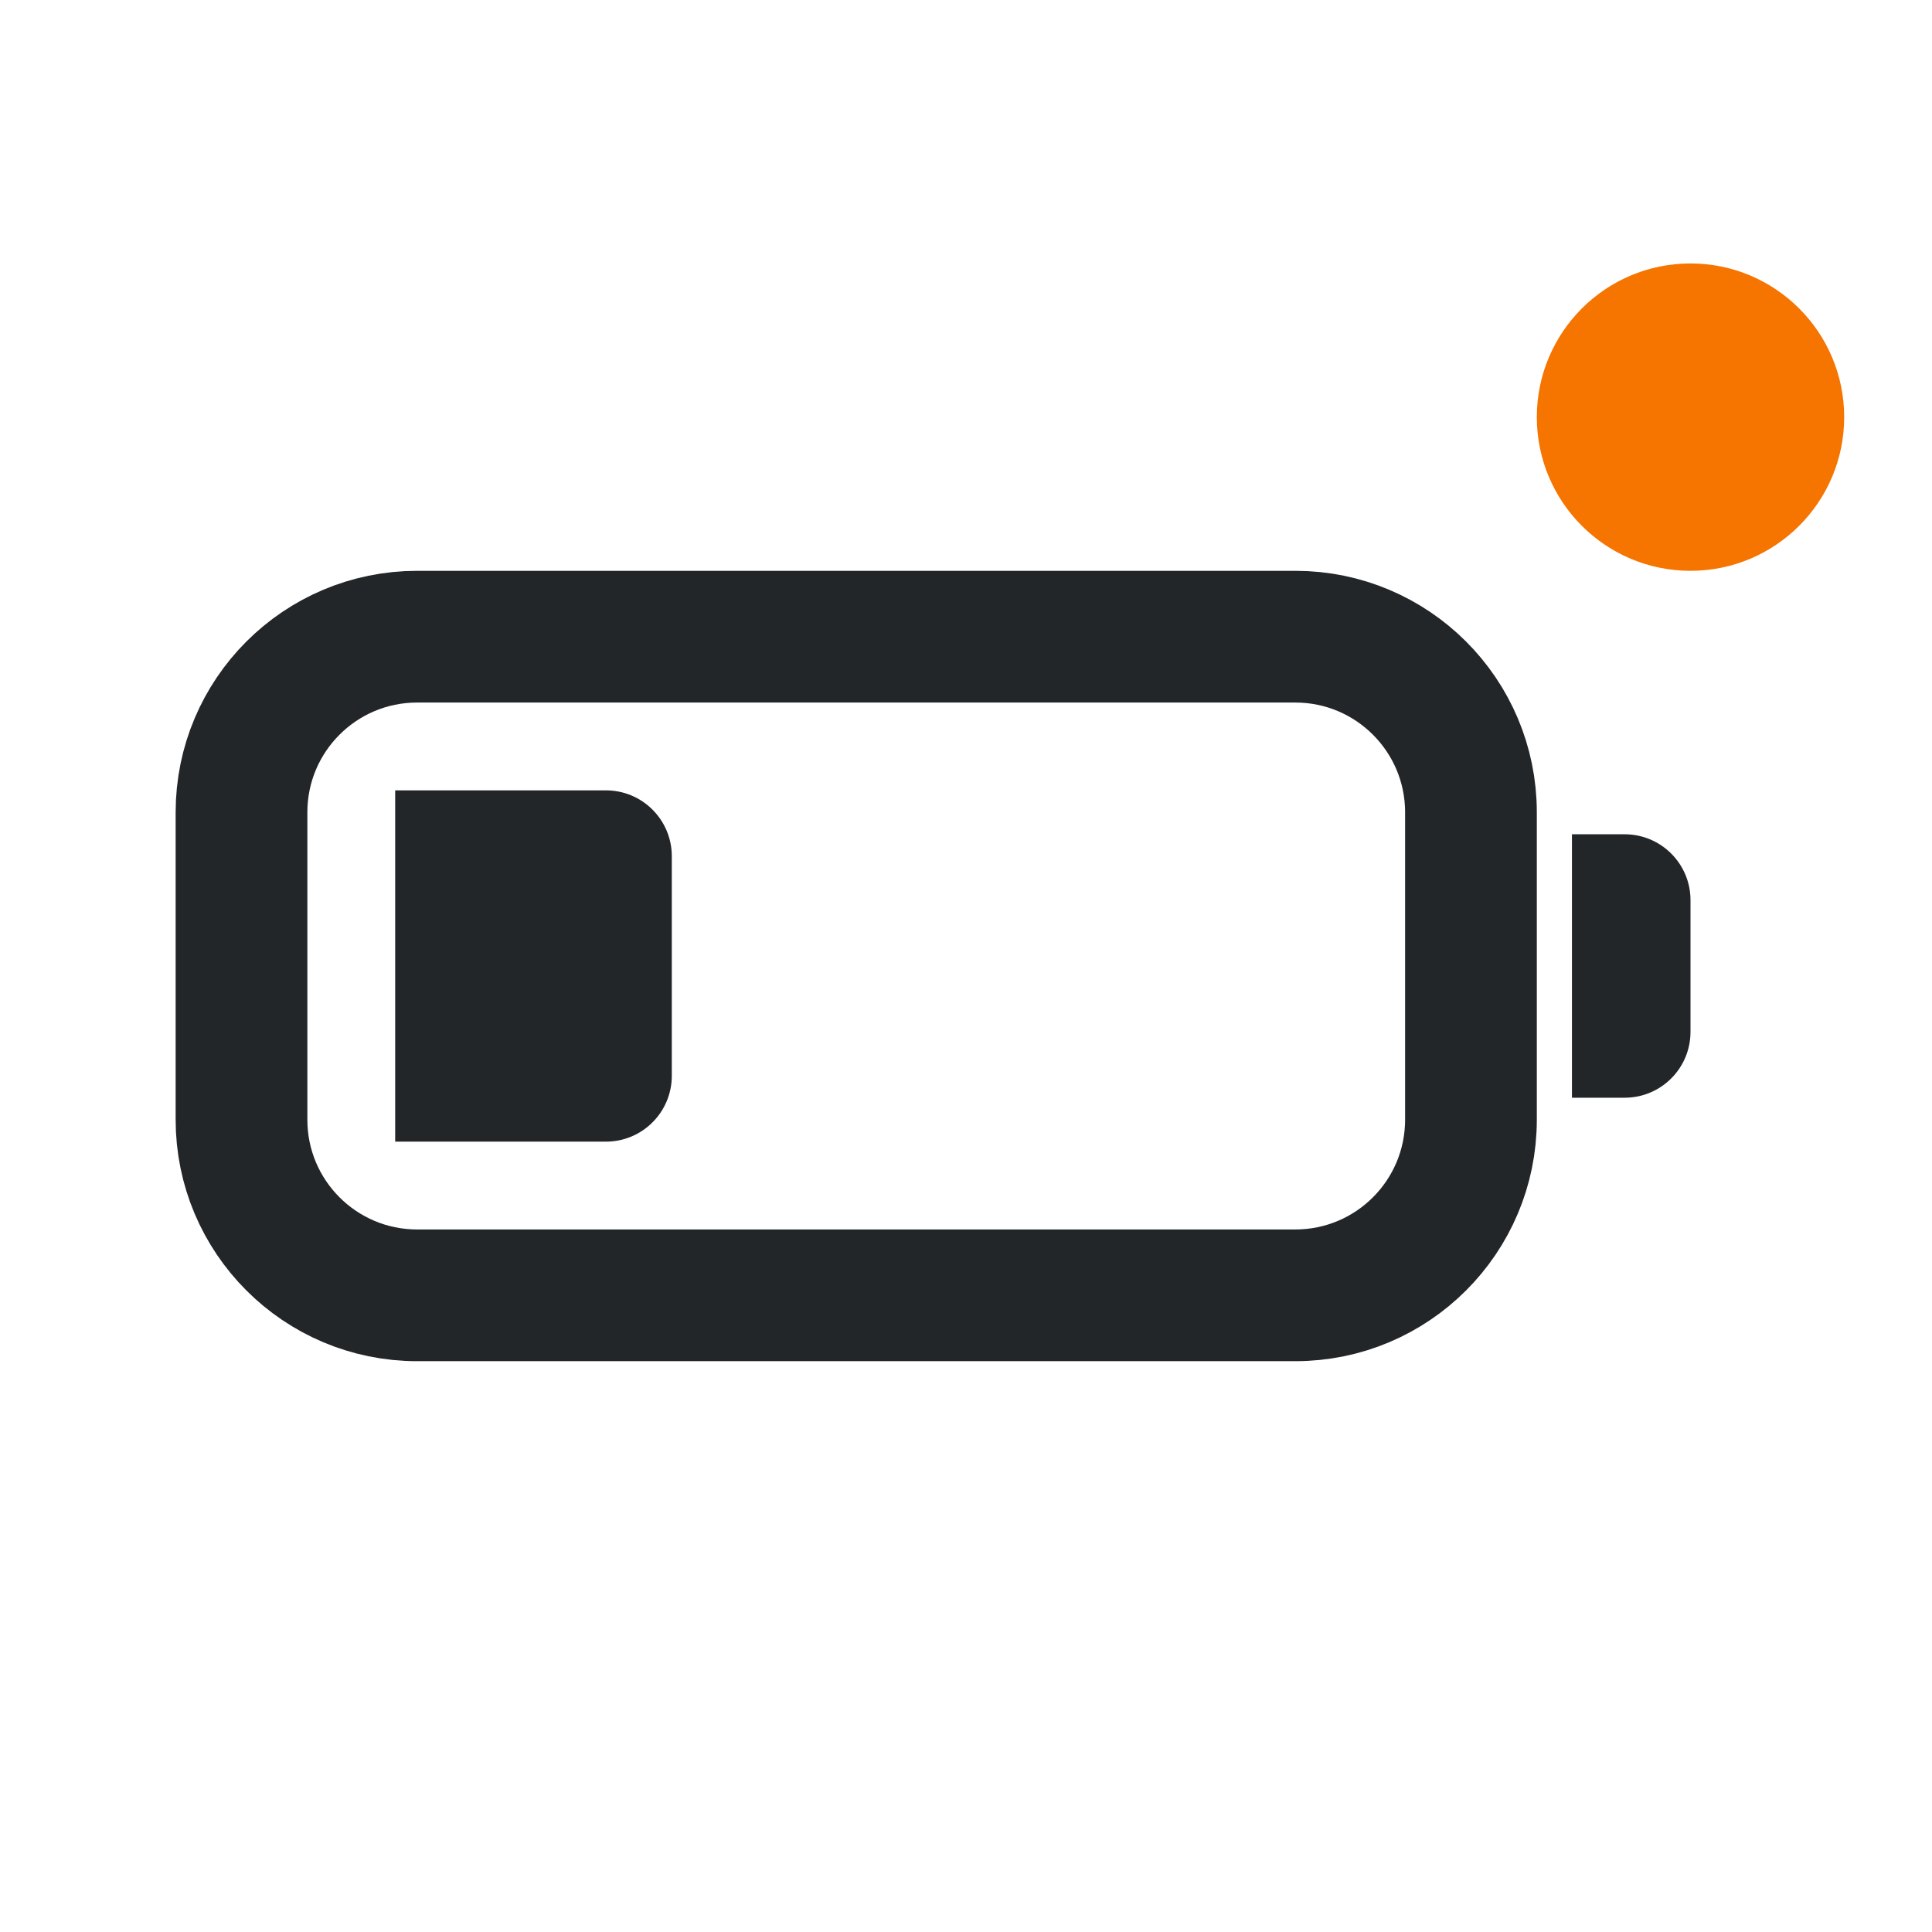
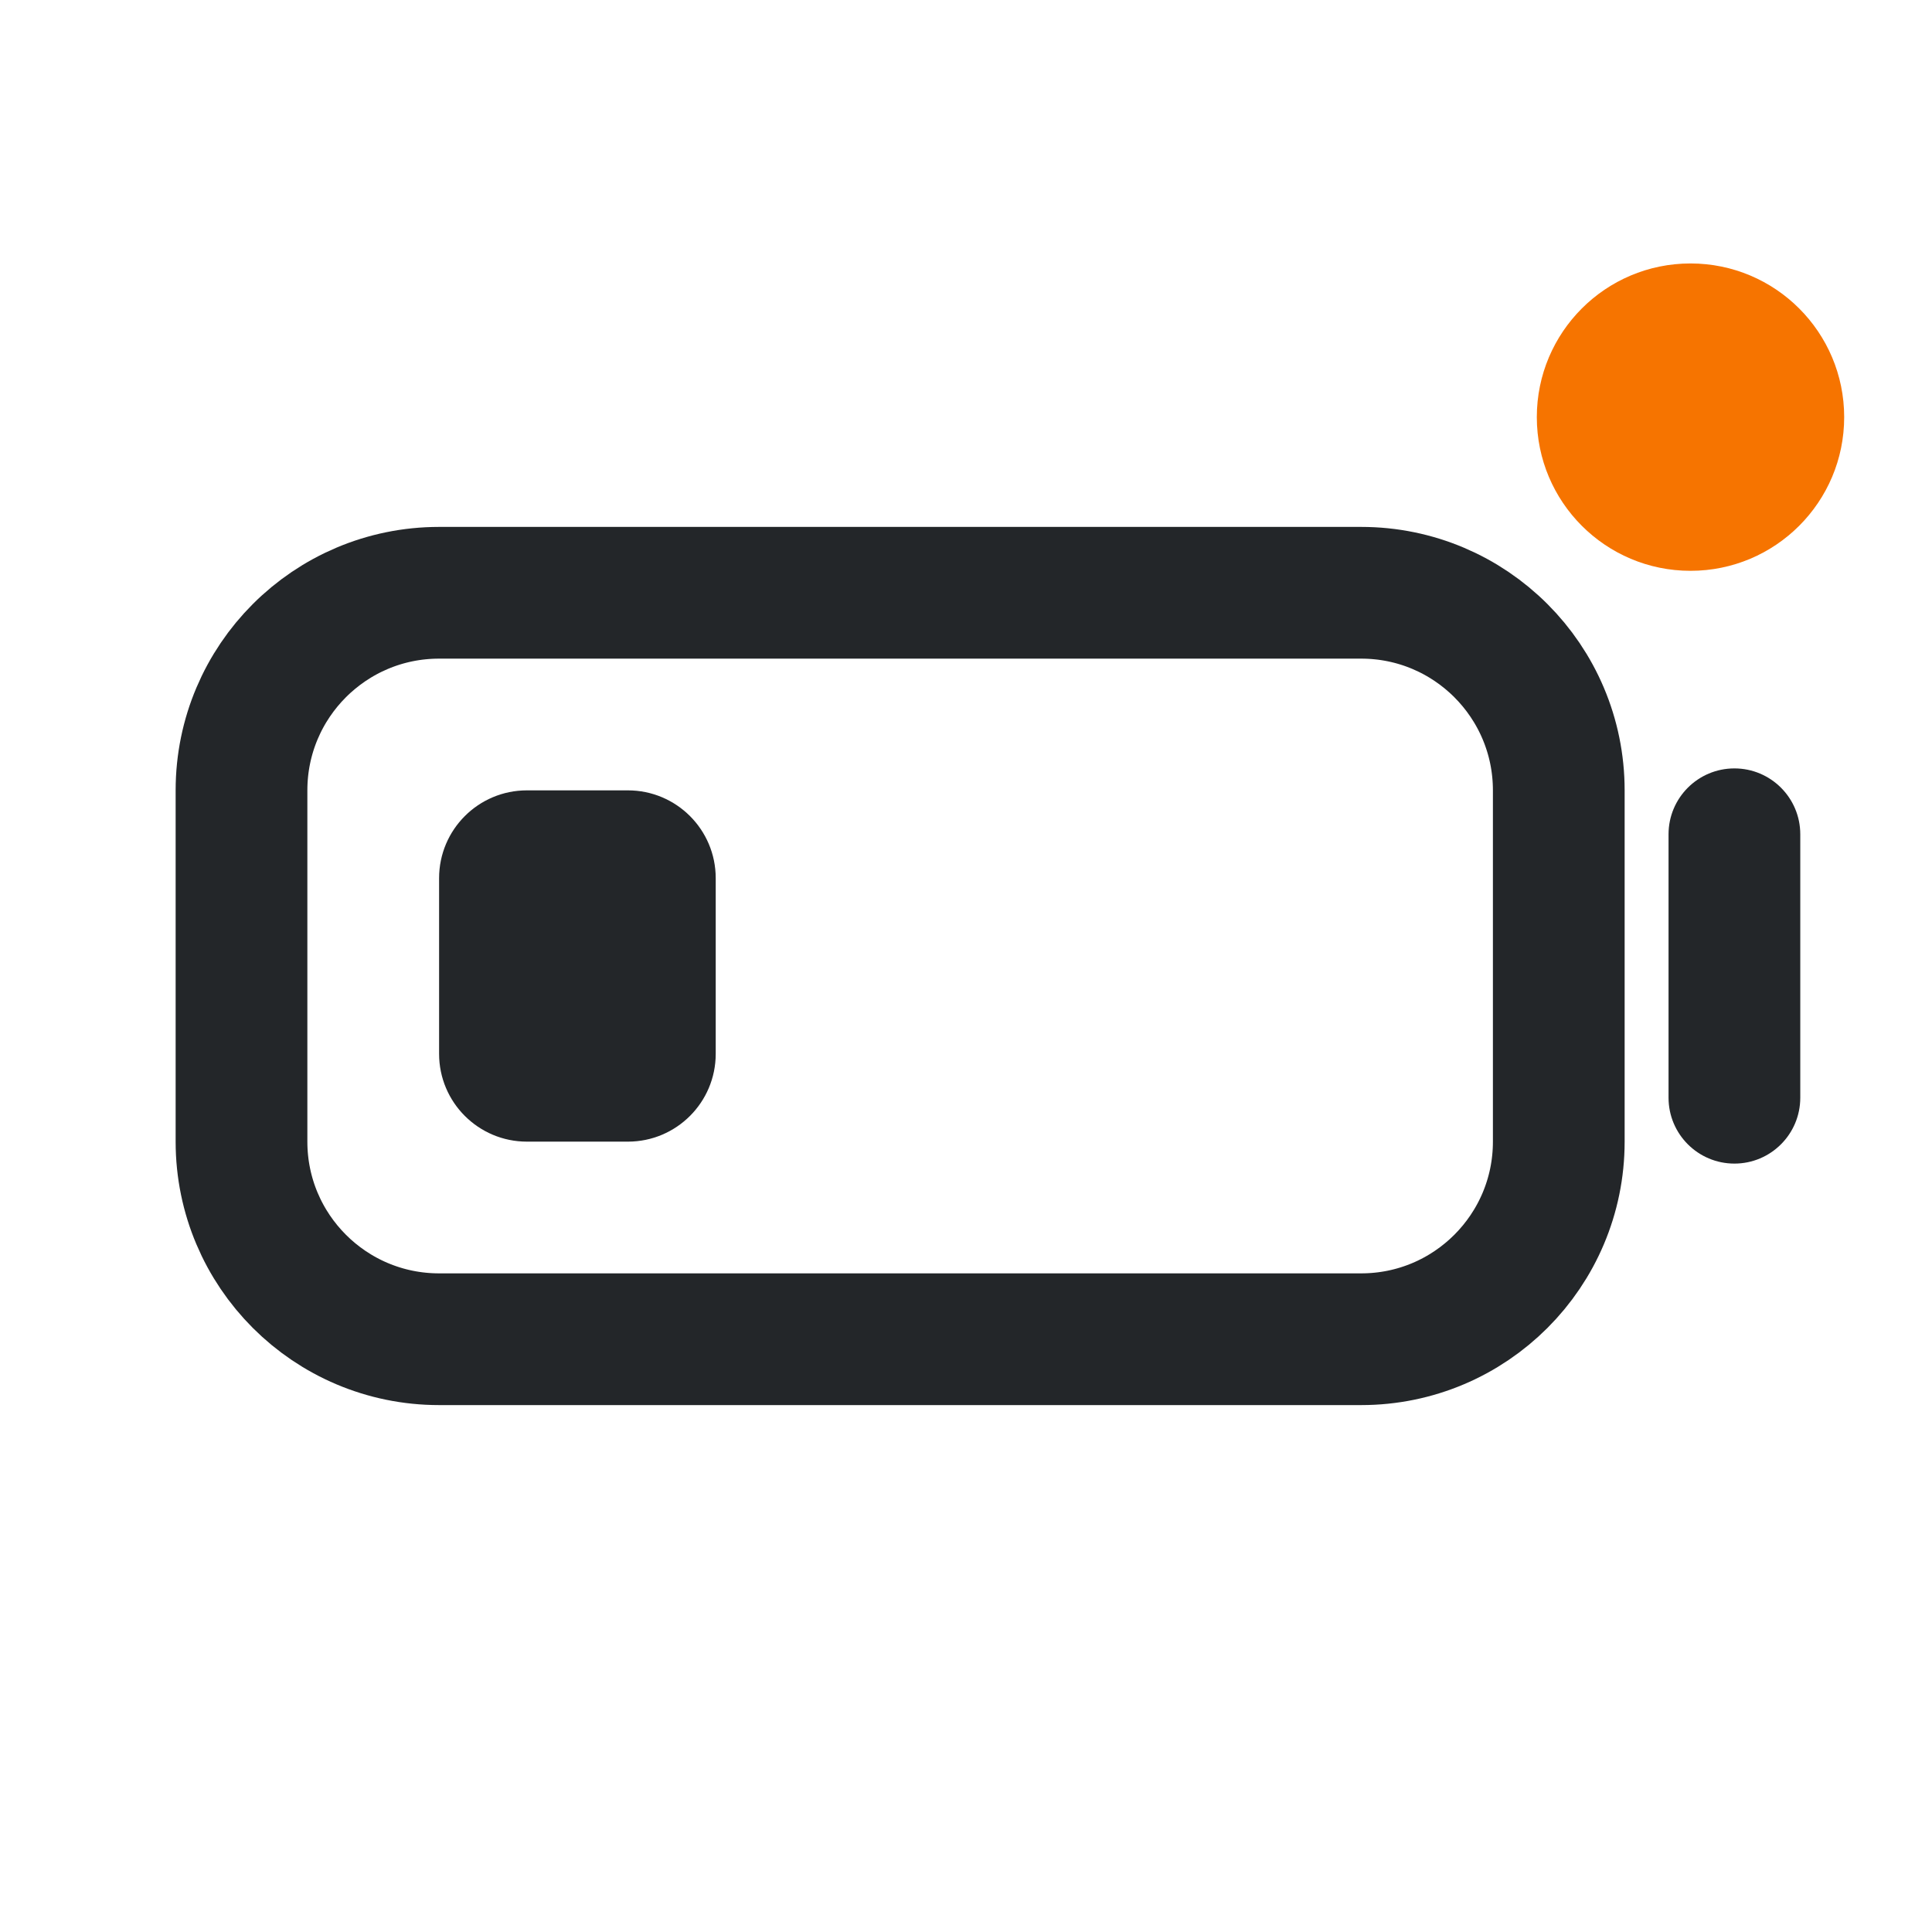
<svg xmlns="http://www.w3.org/2000/svg" width="22" height="22" viewBox="0 0 22 22">
  <style id="current-color-scheme" type="text/css">.ColorScheme-Text { color: #232629; } .ColorScheme-Highlight { color: #60aae8; } .ColorScheme-NegativeText { color: #da4453; } .ColorScheme-NeutralText { color: #f67400; } .ColorScheme-PositiveText { color: #27ae60; } .ColorScheme-Background { color: #eff0f1; }</style>
-   <path class="ColorScheme-Text" d="M4.75 7.25 H14.75 A2 2 0 0 1 16.75 9.25 V12.75 A2 2 0 0 1 14.75 14.75 H4.75 A2 2 0 0 1 2.75 12.75 V9.25 A2 2 0 0 1 4.75 7.25 Z" fill="none" stroke="currentColor" stroke-width="1.5" stroke-linecap="round" stroke-linejoin="round" />
-   <path class="ColorScheme-Text" d="M17.9 9.5 H18.5 A.75 .75 0 0 1 19.25 10.25 V11.75 A.75 .75 0 0 1 18.5 12.5 H17.9 Z" fill="currentColor" />
-   <path class="ColorScheme-Text" d="M4.5 9 H6.9 A.75 .75 0 0 1 7.65 9.75 V12.25 A.75 .75 0 0 1 6.9 13 H4.5 Z" fill="currentColor" />
+   <path class="ColorScheme-Text" d="M5 6.75 H15.5 A2.25 2.25 0 0 1 17.75 9 V13 A2.25 2.25 0 0 1 15.5 15.25 H5 A2.25 2.25 0 0 1 2.75 13 V9 A2.25 2.25 0 0 1 5 6.75 Z" fill="none" stroke="currentColor" stroke-width="1.5" stroke-linecap="round" stroke-linejoin="round" />
+   <path class="ColorScheme-Text" d="M19 9.5 A.75 .75 0 0 1 20.5 9.5 V12.5 A.75 .75 0 0 1 19 12.5 Z" fill="currentColor" />
+   <path class="ColorScheme-Text" d="M6 9 H7.15 A1 1 0 0 1 8.15 10 V12 A1 1 0 0 1 7.15 13 H6 A1 1 0 0 1 5 12 V10 A1 1 0 0 1 6 9 Z" fill="currentColor" />
  <circle class="ColorScheme-NeutralText" cx="19.25" cy="4.75" r="1.75" fill="currentColor" />
</svg>
